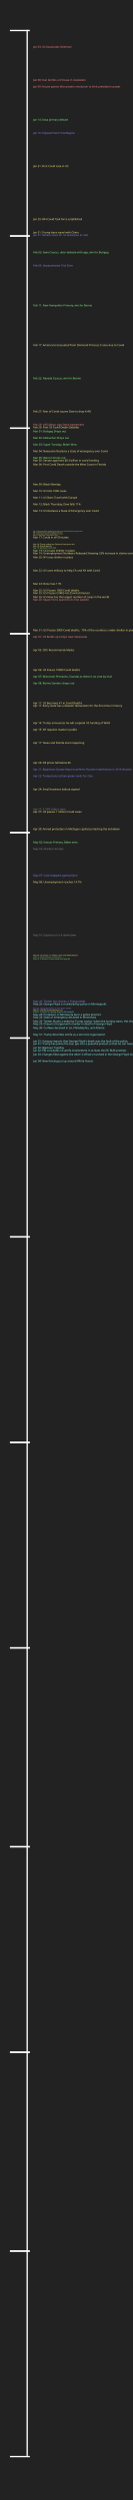
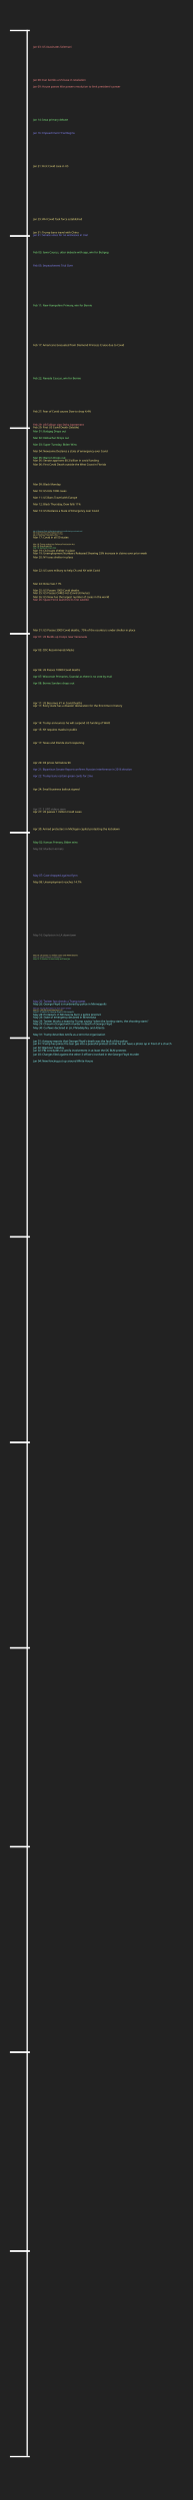
- <svg xmlns="http://www.w3.org/2000/svg" width="1000" height="18850" viewBox="-250 -250 1000 18850" version="1.1">
+ <svg xmlns="http://www.w3.org/2000/svg" width="1450" height="18850" viewBox="-250 -250 1450 18850" version="1.1">
  <rect x="-100000" y="-100000" width="1000000" height="1000000" fill="#222" />
  <text xml:space="preserve" x="0" y="110" font-size="20.0" style="font-family:sans-serif;fill:#f88">Jan 03: US Asasinates Solemani</text>
  <text xml:space="preserve" x="0" y="360.0" font-size="20.0" style="font-family:sans-serif;fill:#f88">Jan 08: Iran bombs a US base in retaliation</text>
  <text xml:space="preserve" x="0" y="410" font-size="20.0" style="font-family:sans-serif;fill:#f88">Jan 09: House passes War powers resolution to limit president's power</text>
  <text xml:space="preserve" x="0" y="660.0" font-size="20.0" style="font-family:sans-serif;fill:#8f8">Jan 14: Iowa primary debate</text>
  <text xml:space="preserve" x="0" y="760.0" font-size="20.0" style="font-family:sans-serif;fill:#88f">Jan 16: Impeachment Trial Begins</text>
  <text xml:space="preserve" x="0" y="1010.0" font-size="20.0" style="font-family:sans-serif;fill:#fe8">Jan 21: First Covid case in US</text>
  <text xml:space="preserve" x="0" y="1410.0" font-size="20.0" style="font-family:sans-serif;fill:#fe8">Jan 29: WH Covid Task force established</text>
  <text xml:space="preserve" x="0" y="1510.0" font-size="20.0" style="font-family:sans-serif;fill:#fe8">Jan 31: Trump bans travel with China</text>
  <text xml:space="preserve" x="0" y="1530.0" font-size="20.0" style="font-family:sans-serif;fill:#88f">Jan 31: Senate votes for no witnesses in trial</text>
  <text xml:space="preserve" x="0" y="1660" font-size="20.0" style="font-family:sans-serif;fill:#8f8">Feb 03: Iowa Caucus, utter debacle with app, win for Butigeg</text>
  <text xml:space="preserve" x="0" y="1760" font-size="20.0" style="font-family:sans-serif;fill:#88f">Feb 05: Impeachment Trial Over</text>
  <text xml:space="preserve" x="0" y="2060.0" font-size="20.0" style="font-family:sans-serif;fill:#8f8">Feb 11: New Hampshire Primary, win for Bernie</text>
  <text xml:space="preserve" x="0" y="2360.0" font-size="20.0" style="font-family:sans-serif;fill:#fe8">Feb 17: Americans Evacuated from Diamond Princess Cruise due to Covid</text>
  <text xml:space="preserve" x="0" y="2610.0" font-size="20.0" style="font-family:sans-serif;fill:#8f8">Feb 22: Nevada Caucus, win for Bernie</text>
  <text xml:space="preserve" x="0" y="2860.0" font-size="20.0" style="font-family:sans-serif;fill:#fe8">Feb 27: Fear of Covid causes Dow to drop 4.4%</text>
  <text xml:space="preserve" x="0" y="2960.0" font-size="20.0" style="font-family:sans-serif;fill:#f88">Feb 29: US/Taliban sign Doha Agreement</text>
  <text xml:space="preserve" x="0" y="2980.0" font-size="20.0" style="font-family:sans-serif;fill:#fe8">Feb 29: First US Covid Death (Seattle)</text>
  <text xml:space="preserve" x="0" y="3010.0" font-size="20.0" style="font-family:sans-serif;fill:#8f8">Mar 01: Butigeg Drops out</text>
  <text xml:space="preserve" x="0" y="3060.0" font-size="20.0" style="font-family:sans-serif;fill:#8f8">Mar 02: Klobuchar Drops out</text>
  <text xml:space="preserve" x="0" y="3110.0" font-size="20.0" style="font-family:sans-serif;fill:#8f8">Mar 03: Super Tuesday, Biden Wins</text>
  <text xml:space="preserve" x="0" y="3160.0" font-size="20.0" style="font-family:sans-serif;fill:#fe8">Mar 04: Newsome Declares a state of emergency over Covid</text>
  <text xml:space="preserve" x="0" y="3210.0" font-size="20.0" style="font-family:sans-serif;fill:#8f8">Mar 05: Warren Drops out</text>
  <text xml:space="preserve" x="0" y="3230" font-size="20.0" style="font-family:sans-serif;fill:#fe8">Mar 05: Senate approves $8.3 billion in covid funding</text>
  <text xml:space="preserve" x="0" y="3260.0" font-size="20.0" style="font-family:sans-serif;fill:#fe8">Mar 06: First Covid Death outside the West Coast in Florida</text>
  <text xml:space="preserve" x="0" y="3410.0" font-size="20.0" style="font-family:sans-serif;fill:#fe8">Mar 09: Black Monday</text>
  <text xml:space="preserve" x="0" y="3460.0" font-size="20.0" style="font-family:sans-serif;fill:#fe8">Mar 10: US Hits 1000 cases</text>
  <text xml:space="preserve" x="0" y="3510.0" font-size="20.0" style="font-family:sans-serif;fill:#fe8">Mar 11: US Bans Travel with Europe</text>
  <text xml:space="preserve" x="0" y="3560.0" font-size="20.0" style="font-family:sans-serif;fill:#fe8">Mar 12: Black Thursday, Dow falls 11%</text>
  <text xml:space="preserve" x="0" y="3610.0" font-size="20.0" style="font-family:sans-serif;fill:#fe8">Mar 13: US Declares a State of Emergency over Covid</text>
  <text xml:space="preserve" x="0" y="3760.0" font-size="10.0" style="font-family:sans-serif;fill:#8ff">Mar 16: Breonna Taylor is killed by the police in Louiville during a no-knock raid</text>
  <text xml:space="preserve" x="0" y="3770" font-size="10.0" style="font-family:sans-serif;fill:#fe8">Mar 16: Dow falls by 12.93%, biggest crash ever</text>
  <text xml:space="preserve" x="0" y="3780" font-size="10.0" style="font-family:sans-serif;fill:#fe8">Mar 16: Bay Area Counties issue Shelter in Place</text>
  <text xml:space="preserve" x="0" y="3790.0" font-size="10.0" style="font-family:sans-serif;fill:#fe8">Mar 16: First Phase I Covid Vaccine Trial</text>
  <text xml:space="preserve" x="0" y="3810.0" font-size="20.0" style="font-family:sans-serif;fill:#fe8">Mar 17: Covid in all 50 states</text>
  <text xml:space="preserve" x="0" y="3860.0" font-size="13.333" style="font-family:sans-serif;fill:#fe8">Mar 18: Trump authorizes Defense Production Act</text>
  <text xml:space="preserve" x="0" y="3873.333" font-size="13.333" style="font-family:sans-serif;fill:#fe8">Mar 18: Dow drops 6%</text>
  <text xml:space="preserve" x="0" y="3886.667" font-size="13.333" style="font-family:sans-serif;fill:#8f8">Mar 18: Gabbard Drops Out</text>
  <text xml:space="preserve" x="0" y="3910.0" font-size="20.0" style="font-family:sans-serif;fill:#fe8">Mar 19: CA Issues shelter in place</text>
  <text xml:space="preserve" x="0" y="3930" font-size="20.0" style="font-family:sans-serif;fill:#fe8">Mar 19: Unemployment Numbers Released Showing 33% increase in claims over prior week</text>
  <text xml:space="preserve" x="0" y="3960.0" font-size="20.0" style="font-family:sans-serif;fill:#fe8">Mar 20: NY isses shelter in place</text>
  <text xml:space="preserve" x="0" y="4060.0" font-size="20.0" style="font-family:sans-serif;fill:#fe8">Mar 22: US uses military to help CA and NY with Covid</text>
  <text xml:space="preserve" x="0" y="4160.0" font-size="20.0" style="font-family:sans-serif;fill:#fe8">Mar 24: Dow rises 11%</text>
  <text xml:space="preserve" x="0" y="4210.0" font-size="20.0" style="font-family:sans-serif;fill:#fe8">Mar 25: US Passes 1000 Covid deaths</text>
  <text xml:space="preserve" x="0" y="4230.0" font-size="20.0" style="font-family:sans-serif;fill:#fe8">Mar 25: US Passes CARES Act (Covid stimulus)</text>
  <text xml:space="preserve" x="0" y="4260.0" font-size="20.0" style="font-family:sans-serif;fill:#fe8">Mar 26: US Now has the largest number of cases in the world</text>
  <text xml:space="preserve" x="0" y="4280.0" font-size="20.0" style="font-family:sans-serif;fill:#f88">Mar 26: Space Force launches its first satelite</text>
  <text xml:space="preserve" x="0" y="4510.0" font-size="20.0" style="font-family:sans-serif;fill:#fe8">Mar 31: US Passes 3000 Covid deaths,  75% of the country is under shelter in place</text>
  <text xml:space="preserve" x="0" y="4560.0" font-size="20.0" style="font-family:sans-serif;fill:#f88">Apr 01: US Builds up troops near Venezuela</text>
  <text xml:space="preserve" x="0" y="4660.0" font-size="20.0" style="font-family:sans-serif;fill:#fe8">Apr 03: CDC Recommends Masks</text>
  <text xml:space="preserve" x="0" y="4810.0" font-size="20.0" style="font-family:sans-serif;fill:#fe8">Apr 06: US Passes 10000 Covid deaths</text>
  <text xml:space="preserve" x="0" y="4860.0" font-size="20.0" style="font-family:sans-serif;fill:#8f8">Apr 07: Wisconsin Primaries, Scandal as there is no vote by mail</text>
  <text xml:space="preserve" x="0" y="4910.0" font-size="20.0" style="font-family:sans-serif;fill:#8f8">Apr 08: Bernie Sanders drops out</text>
  <text xml:space="preserve" x="0" y="5060.0" font-size="20.0" style="font-family:sans-serif;fill:#fe8">Apr 11: US Becomes #1 in Covid Deaths</text>
  <text xml:space="preserve" x="0" y="5080.0" font-size="20.0" style="font-family:sans-serif;fill:#fe8">Apr 11: Every state has a disaster declaration for the first time in history</text>
  <text xml:space="preserve" x="0" y="5210.0" font-size="20.0" style="font-family:sans-serif;fill:#fe8">Apr 14: Trump announces he will suspend US funding of WHO</text>
  <text xml:space="preserve" x="0" y="5260.0" font-size="20.0" style="font-family:sans-serif;fill:#fe8">Apr 15: NY requires masks in public</text>
  <text xml:space="preserve" x="0" y="5360.0" font-size="20.0" style="font-family:sans-serif;fill:#fe8">Apr 17: Texas and Florida start reopening</text>
  <text xml:space="preserve" x="0" y="5510.0" font-size="20.0" style="font-family:sans-serif;fill:#fe8">Apr 20: Oil prices fall below $0</text>
  <text xml:space="preserve" x="0" y="5560.0" font-size="20.0" style="font-family:sans-serif;fill:#88f">Apr 21: Bipartisan Senate Report confirms Russian interference in 2016 election</text>
  <text xml:space="preserve" x="0" y="5610.0" font-size="20.0" style="font-family:sans-serif;fill:#88f">Apr 22: Trump bans certain green cards for 2mo</text>
  <text xml:space="preserve" x="0" y="5710.0" font-size="20.0" style="font-family:sans-serif;fill:#fe8">Apr 24: Small business bailout signed</text>
  <text xml:space="preserve" x="0" y="5860.0" font-size="20.0" style="font-family:sans-serif;fill:#888">Apr 27: 3 UFO videos seen</text>
  <text xml:space="preserve" x="0" y="5880.0" font-size="20.0" style="font-family:sans-serif;fill:#fe8">Apr 27: US passes 1 million Covid cases</text>
  <text xml:space="preserve" x="0" y="6010.0" font-size="20.0" style="font-family:sans-serif;fill:#fe8">Apr 30: Armed protesters in Michigan capitol protesting the lockdown</text>
  <text xml:space="preserve" x="0" y="6110.0" font-size="20.0" style="font-family:sans-serif;fill:#8f8">May 02: Kansas Primary, Biden wins</text>
  <text xml:space="preserve" x="0" y="6160.0" font-size="20.0" style="font-family:sans-serif;fill:#888">May 03: Murder Hornets</text>
  <text xml:space="preserve" x="0" y="6360.0" font-size="20.0" style="font-family:sans-serif;fill:#88f">May 07: Case dropped against flynn</text>
  <text xml:space="preserve" x="0" y="6410" font-size="20.0" style="font-family:sans-serif;fill:#fe8">May 08: Unemployment reaches 14.7%</text>
  <text xml:space="preserve" x="0" y="6810" font-size="20.0" style="font-family:sans-serif;fill:#888">May 16: Explosion in LA downtown</text>
  <text xml:space="preserve" x="0" y="6960" font-size="13.333" style="font-family:sans-serif;fill:#fe8">May 19: US passes 1.5 million cases and 90000 deaths</text>
  <text xml:space="preserve" x="0" y="6973.333" font-size="13.333" style="font-family:sans-serif;fill:#888">May 19: Dam collapse in Michigan</text>
  <text xml:space="preserve" x="0" y="6986.667" font-size="13.333" style="font-family:sans-serif;fill:#8f8">May 19: Primaries in Kenntucky and Georgia</text>
  <text xml:space="preserve" x="0" y="7310" font-size="20.0" style="font-family:sans-serif;fill:#88f">May 26: Twitter fact checks a Trump tweet</text>
  <text xml:space="preserve" x="0" y="7330.0" font-size="20.0" style="font-family:sans-serif;fill:#8ff">May 26: George Floyd is murdered by police in Minneapolis</text>
  <text xml:space="preserve" x="0" y="7360" font-size="13.333" style="font-family:sans-serif;fill:#88f">May 27: Trump threatens to shut down twitter</text>
  <text xml:space="preserve" x="0" y="7373.333" font-size="13.333" style="font-family:sans-serif;fill:#fe8">May 27: 100,000 Covid deaths in US</text>
  <text xml:space="preserve" x="0" y="7386.667" font-size="13.333" style="font-family:sans-serif;fill:#8ff">May 27: Protests for George Floyd in Minneapolis</text>
  <text xml:space="preserve" x="0" y="7410" font-size="20.0" style="font-family:sans-serif;fill:#8ff">May 28: Protesters in Minnesota burn a police precinct</text>
  <text xml:space="preserve" x="0" y="7430.0" font-size="20.0" style="font-family:sans-serif;fill:#8ff">May 28: State of emergency declared in Minnesota</text>
  <text xml:space="preserve" x="0" y="7460" font-size="20.0" style="font-family:sans-serif;fill:#8ff">May 29: Twitter blocks a tweet by Trump saying "when the looting starts, the shooting starts"</text>
  <text xml:space="preserve" x="0" y="7480.0" font-size="20.0" style="font-family:sans-serif;fill:#8ff">May 29: Chauvin charged with murder in death of George Floyd</text>
  <text xml:space="preserve" x="0" y="7510" font-size="20.0" style="font-family:sans-serif;fill:#8ff">May 30: Curfews declared in LA, Philadelphia, and Atlanta</text>
  <text xml:space="preserve" x="0" y="7560" font-size="20.0" style="font-family:sans-serif;fill:#8ff">May 31: Trump describes Antifa as a terrorist organization</text>
  <text xml:space="preserve" x="0" y="7610" font-size="20.0" style="font-family:sans-serif;fill:#8ff">Jun 01: Autopsy reports that George Floyd's death was the fault of the police</text>
  <text xml:space="preserve" x="0" y="7630.0" font-size="20.0" style="font-family:sans-serif;fill:#8ff">Jun 01: Trump has police fire tear gas into a peaceful protest so that he can have a photo op in front of a church</text>
  <text xml:space="preserve" x="0" y="7660" font-size="20.0" style="font-family:sans-serif;fill:#8ff">Jun 02: Blackout Tuesday</text>
  <text xml:space="preserve" x="0" y="7680.0" font-size="20.0" style="font-family:sans-serif;fill:#8ff">Jun 02: FBI concludes no antifa involvement in at least the DC BLM protests</text>
  <text xml:space="preserve" x="0" y="7710" font-size="20.0" style="font-family:sans-serif;fill:#8ff">Jun 03: Charges filed against the other 3 officers involved in the George Floyd murder</text>
  <text xml:space="preserve" x="0" y="7760" font-size="20.0" style="font-family:sans-serif;fill:#8ff">Jun 04: New fencing put up around White House</text>
  <rect x="-50" y="-25.0" width="10.0" height="18300" fill="white" />
  <rect x="-175.0" y="-25.0" width="150" height="10.0" fill="white" />
  <rect x="-175.0" y="1525.0" width="150" height="10.0" fill="white" />
  <rect x="-175.0" y="1525.0" width="150" height="10.0" fill="white" />
  <rect x="-175.0" y="2975.0" width="150" height="10.0" fill="white" />
  <rect x="-175.0" y="2975.0" width="150" height="10.0" fill="white" />
  <rect x="-175.0" y="4525.0" width="150" height="10.0" fill="white" />
  <rect x="-175.0" y="4525.0" width="150" height="10.0" fill="white" />
  <rect x="-175.0" y="6025.0" width="150" height="10.0" fill="white" />
  <rect x="-175.0" y="6025.0" width="150" height="10.0" fill="white" />
  <rect x="-175.0" y="7575.0" width="150" height="10.0" fill="white" />
  <rect x="-175.0" y="7575.0" width="150" height="10.0" fill="white" />
  <rect x="-175.0" y="9075.0" width="150" height="10.0" fill="white" />
  <rect x="-175.0" y="9075.0" width="150" height="10.0" fill="white" />
  <rect x="-175.0" y="10625.0" width="150" height="10.0" fill="white" />
  <rect x="-175.0" y="10625.0" width="150" height="10.0" fill="white" />
  <rect x="-175.0" y="12175.0" width="150" height="10.0" fill="white" />
  <rect x="-175.0" y="12175.0" width="150" height="10.0" fill="white" />
  <rect x="-175.0" y="13675.0" width="150" height="10.0" fill="white" />
  <rect x="-175.0" y="13675.0" width="150" height="10.0" fill="white" />
  <rect x="-175.0" y="15225.0" width="150" height="10.0" fill="white" />
  <rect x="-175.0" y="15225.0" width="150" height="10.0" fill="white" />
  <rect x="-175.0" y="16725.0" width="150" height="10.0" fill="white" />
  <rect x="-175.0" y="16725.0" width="150" height="10.0" fill="white" />
  <rect x="-175.0" y="18275.0" width="150" height="10.0" fill="white" />
</svg>
